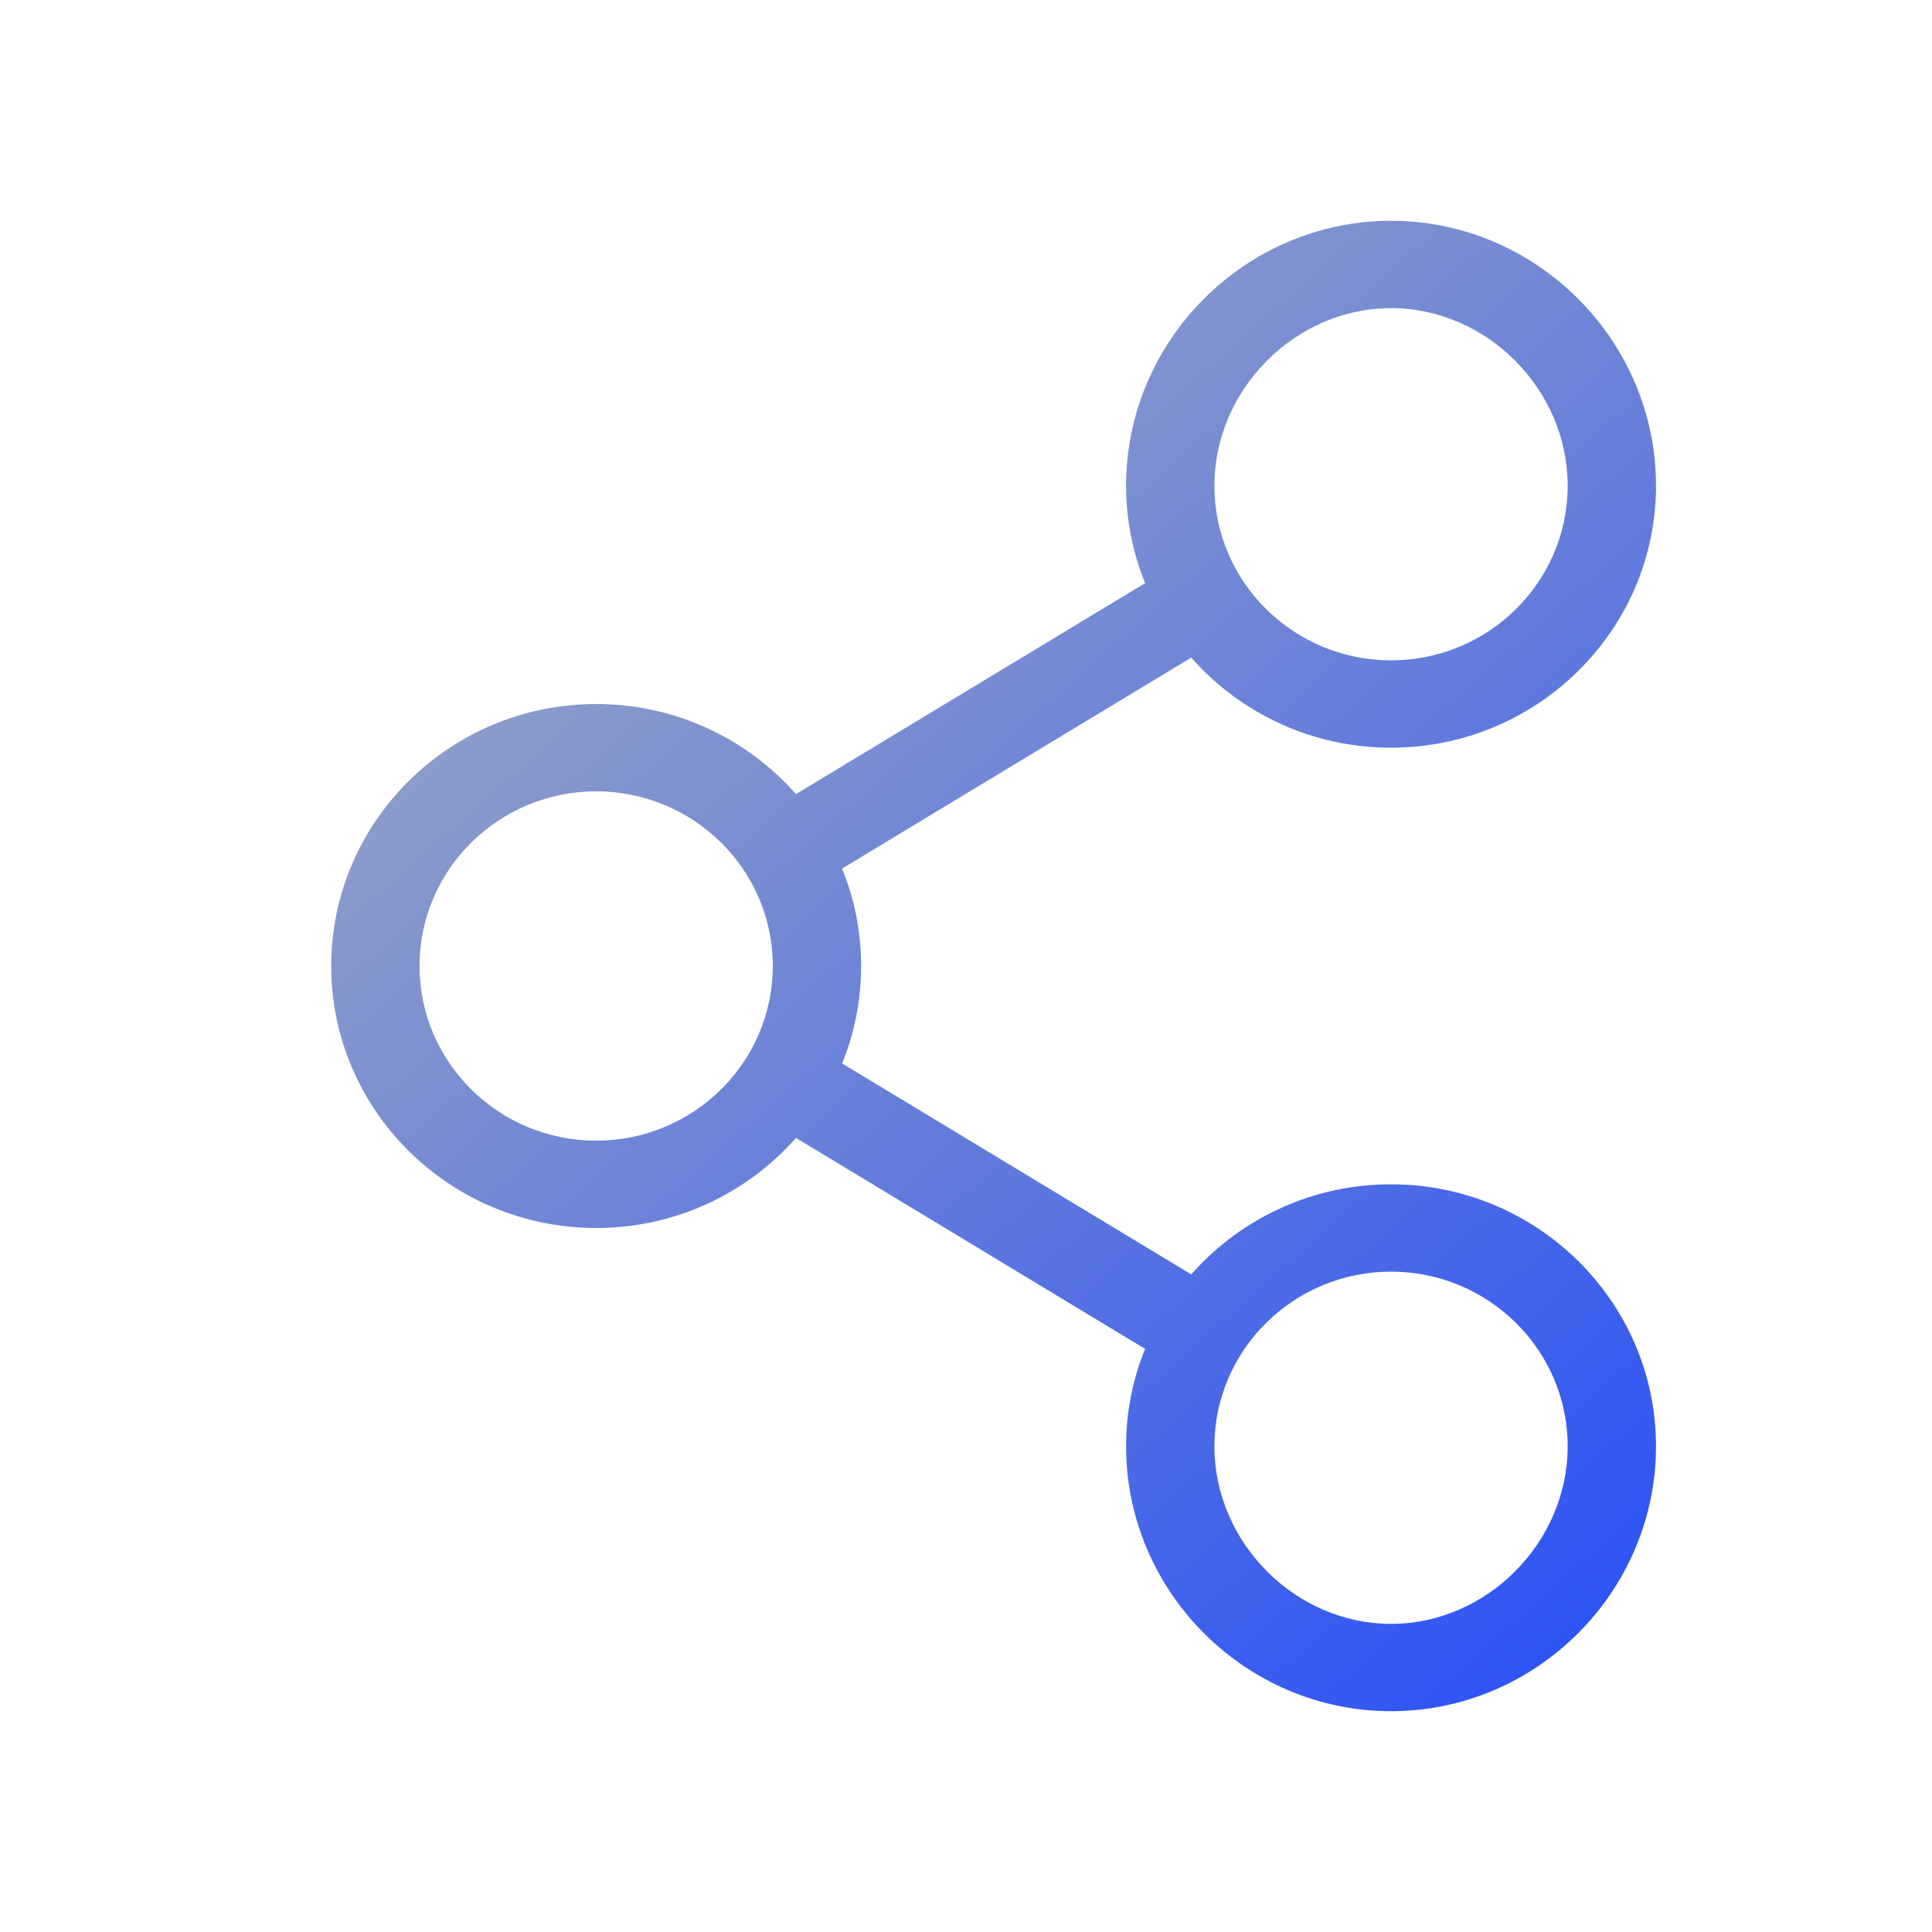
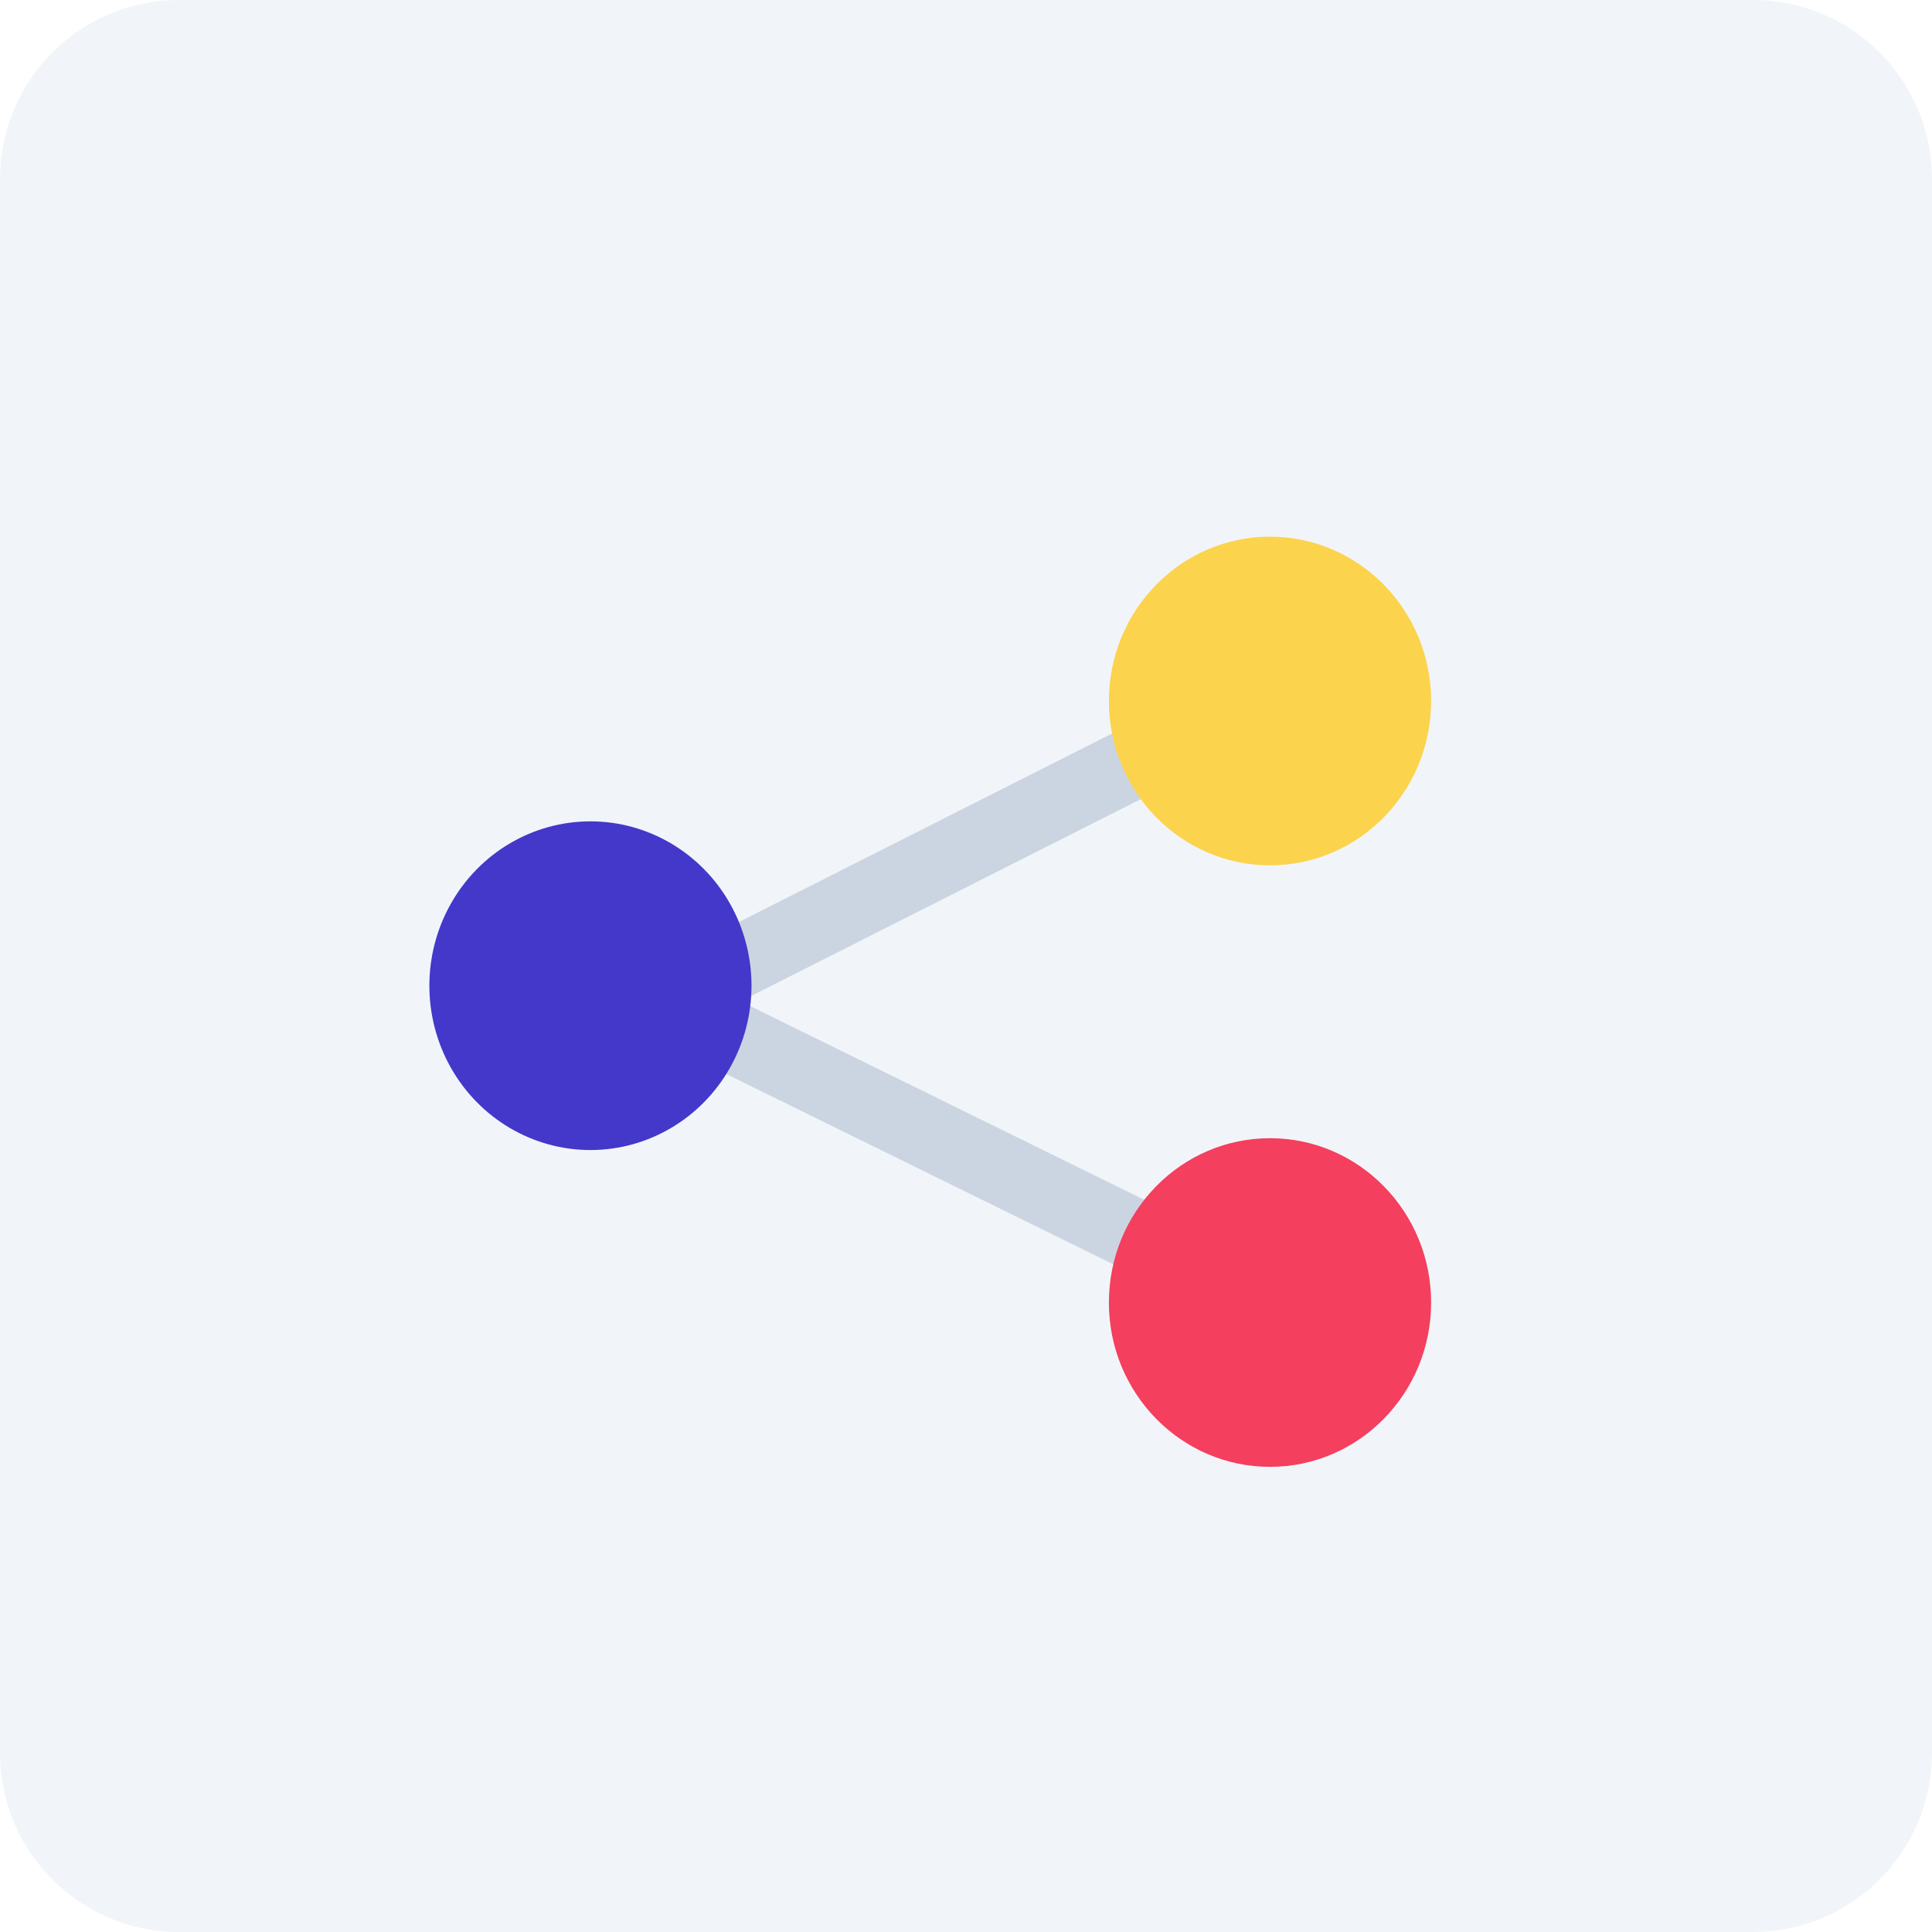
- <svg xmlns="http://www.w3.org/2000/svg" width="70" height="70">
-   <linearGradient id="a" x1="10.494%" x2="89.506%" y1="0%" y2="100%">
-     <stop offset="0" stop-color="#a4aebe" />
-     <stop offset="1" stop-color="#2d53f5" />
-   </linearGradient>
-   <path fill="url(#a)" d="M9.6 17.508C4.307 17.508 0 21.766 0 27s4.307 9.492 9.6 9.492a9.626 9.626 0 0 0 7.239-3.264l12.65 7.644a9.346 9.346 0 0 0-.689 3.53c0 5.259 4.32 9.598 9.6 9.598 5.276 0 9.6-4.336 9.6-9.598 0-5.234-4.307-9.492-9.6-9.492a9.626 9.626 0 0 0-7.239 3.264l-12.65-7.644c.444-1.091.689-2.283.689-3.53s-.245-2.439-.69-3.53l12.651-7.644A9.626 9.626 0 0 0 38.4 19.09c5.293 0 9.6-4.258 9.6-9.492C48 4.339 43.68 0 38.4 0c-5.276 0-9.6 4.336-9.6 9.598a9.33 9.33 0 0 0 .69 3.53l-12.651 7.644A9.626 9.626 0 0 0 9.6 17.508zm28.8 20.566c3.53 0 6.4 2.839 6.4 6.328 0 3.488-2.93 6.434-6.4 6.434S32 47.89 32 44.402c0-3.49 2.87-6.328 6.4-6.328zm0-34.91c3.47 0 6.4 2.946 6.4 6.434 0 3.49-2.87 6.328-6.4 6.328S32 13.087 32 9.598c0-3.488 2.93-6.434 6.4-6.434zM9.6 33.328c-3.53 0-6.4-2.838-6.4-6.328s2.87-6.328 6.4-6.328c3.53 0 6.4 2.838 6.4 6.328s-2.87 6.328-6.4 6.328z" transform="translate(12 8)" />
+ <svg xmlns="http://www.w3.org/2000/svg" height="54" viewBox="0 0 54 54" width="54">
+   <g fill="none" fill-rule="evenodd">
+     <rect fill="#f1f5f9" height="54" rx="5" width="54" />
+     <g transform="translate(12 15)">
+       <path d="m23.107 4.588-16.649 8.412 16.649 8.185" stroke="#cbd5e1" stroke-width="2" />
+       <g fill-rule="nonzero">
+         <path d="m4.503 7.957c-1.609 0-3.095.876-3.899 2.297-.804 1.421-.804 3.172 0 4.593s2.291 2.297 3.899 2.297 3.095-.876 3.899-2.297c.804-1.421.804-3.172 0-4.593-.804-1.421-2.291-2.297-3.899-2.297z" fill="#4338ca" />
+         <path d="m23.497 0c-2.487 0-4.503 2.057-4.503 4.593s2.016 4.593 4.503 4.593 4.503-2.057 4.503-4.593-2.016-4.593-4.503-4.593z" fill="#fcd34d" />
+         <path d="m23.497 16.813c-2.487 0-4.503 2.057-4.503 4.593s2.016 4.593 4.503 4.593 4.503-2.057 4.503-4.593-2.016-4.593-4.503-4.593z" fill="#f43f5e" />
+       </g>
+     </g>
+   </g>
</svg>
